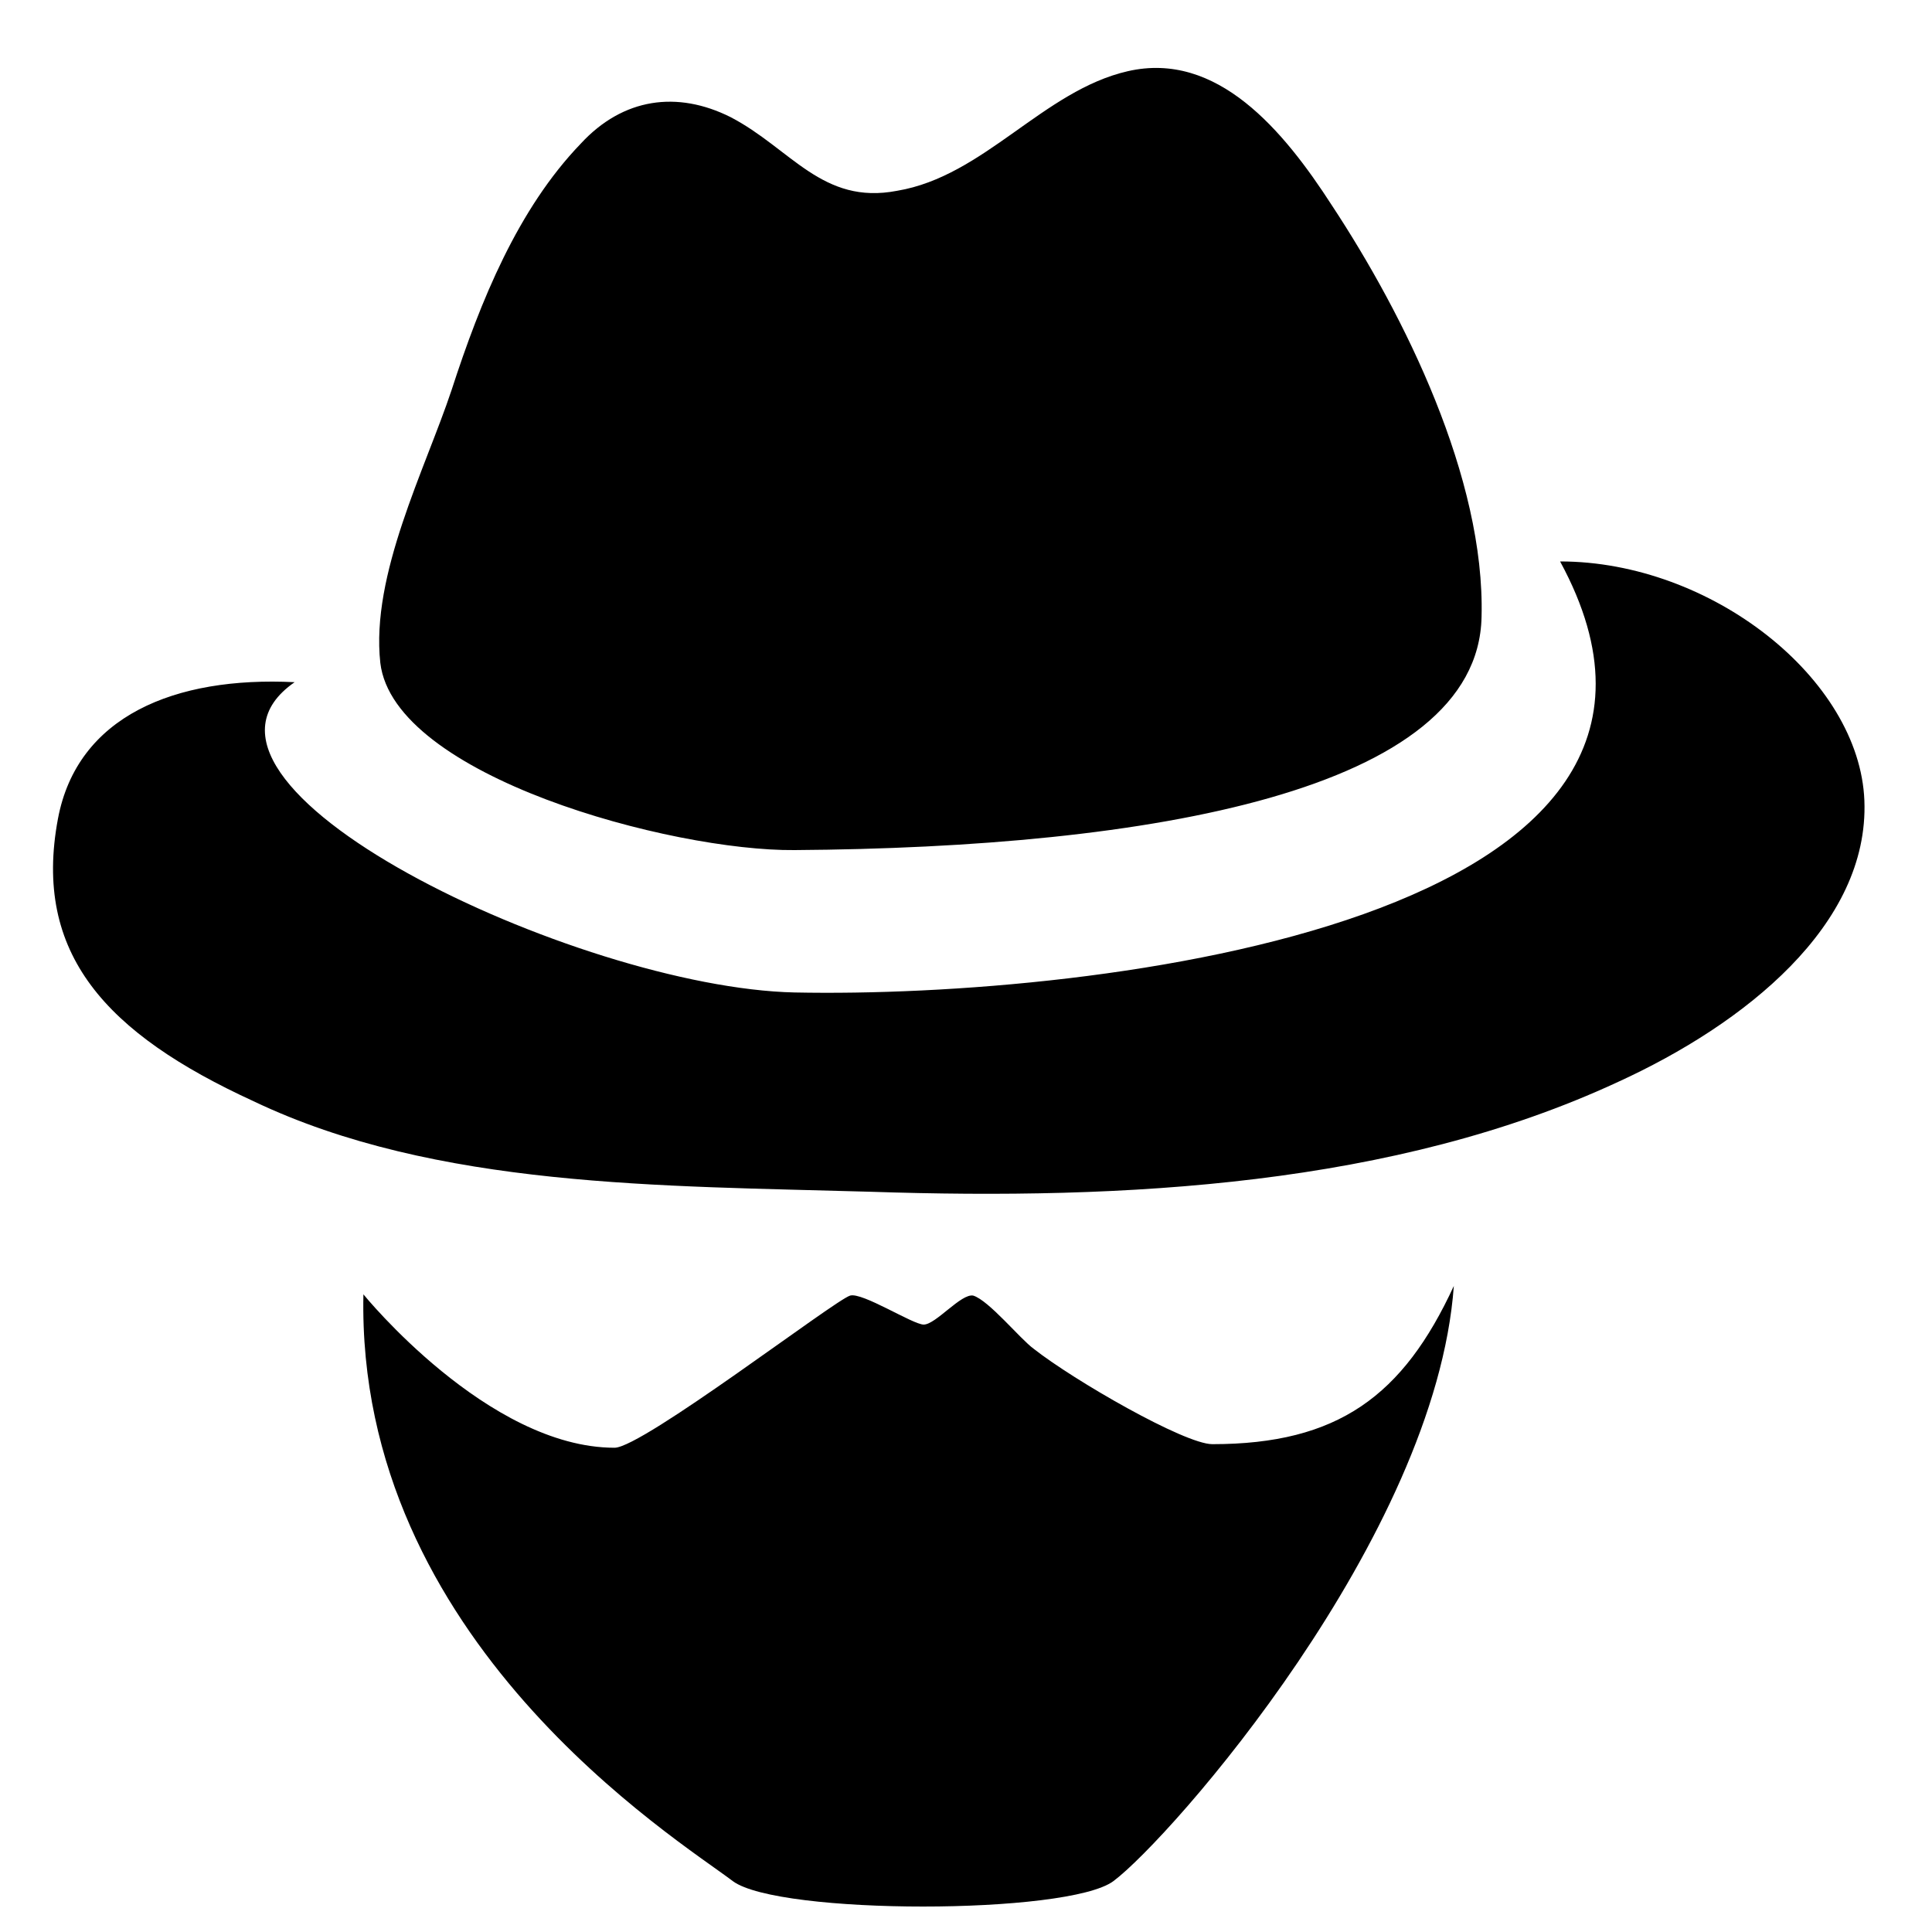
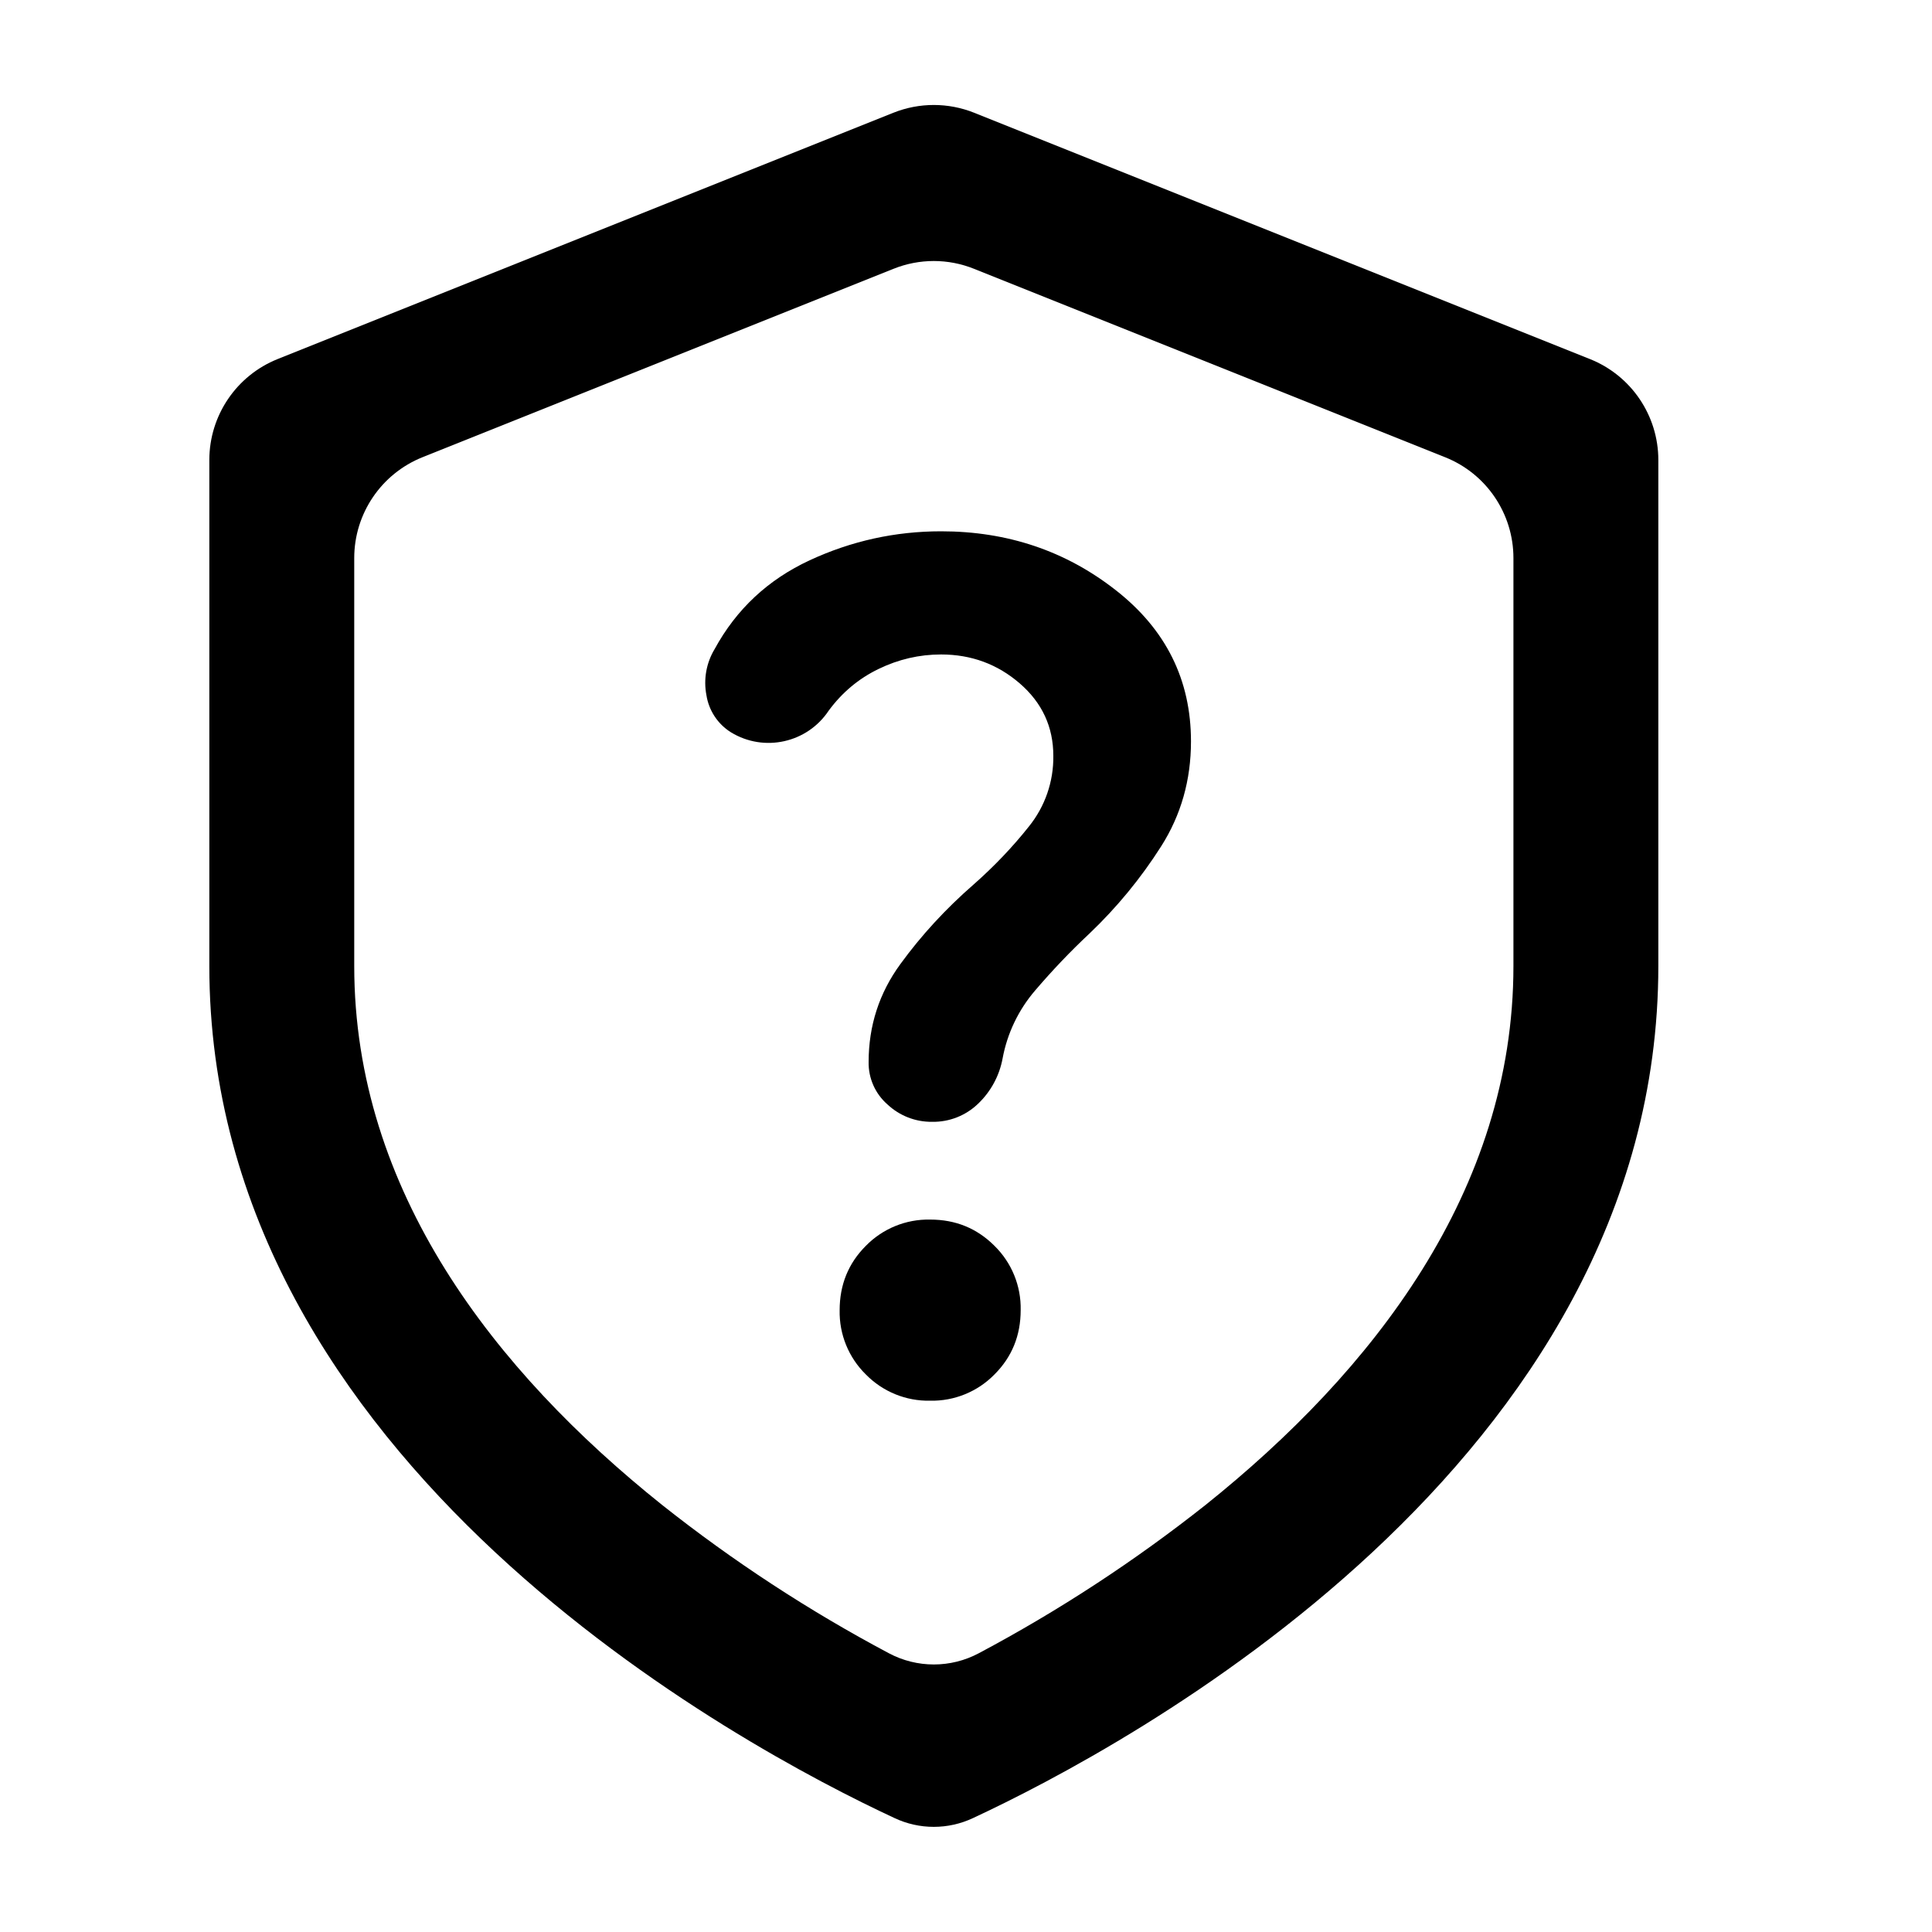
<svg xmlns="http://www.w3.org/2000/svg" width="20" height="20" fill="currentColor" viewBox="0 0 20 20">
-   <path d="M12.55 14.95c-.288 0-1.438-.663-1.85-.988-.138-.1-.463-.5-.625-.55-.125-.025-.388.3-.513.3-.112 0-.637-.338-.762-.3-.163.05-2.15 1.575-2.438 1.575-1.312 0-2.6-1.588-2.6-1.588-.075 3.588 3.25 5.638 3.825 6.075.475.35 3.463.35 3.938 0 .587-.437 3.337-3.562 3.525-6.162-.525 1.138-1.2 1.638-2.5 1.638ZM8.225 8.8c3.675-.025 7.075-.613 7.112-2.413.038-1.437-.8-3.125-1.55-4.262-.5-.775-1.187-1.6-2.112-1.388-.875.2-1.488 1.088-2.388 1.238-.775.15-1.1-.438-1.725-.763-.55-.275-1.112-.2-1.55.275-.65.675-1.037 1.625-1.337 2.55-.275.825-.838 1.913-.738 2.825.138 1.175 3.013 1.95 4.288 1.938Zm7.925-2.988c2.025 3.725-4.813 4.525-7.925 4.462-2.25-.05-6.688-2.162-5.175-3.212C1.812 7 .8 7.412.6 8.475c-.263 1.4.5 2.225 2.025 2.925 1.887.9 4.237.874 6.387.937 2.638.088 5.425-.063 7.738-1.137 1.312-.6 2.6-1.625 2.55-2.913-.05-1.262-1.588-2.475-3.15-2.475Z" />
+   <path fill-rule="evenodd" d="M17.167 10c0 5.152-5.53 8.092-7.093 8.82a.953.953 0 0 1-.815 0c-1.564-.728-7.093-3.668-7.092-8.82V4.762c0-.46.28-.874.707-1.045l6.375-2.55c.268-.107.567-.107.835 0l6.375 2.55c.428.171.708.585.708 1.045V10Zm-13.5 0V5.777c0-.46.28-.873.707-1.044l4.875-1.95c.268-.108.567-.108.835 0l4.875 1.95c.428.17.708.584.708 1.044V10c0 2.328-1.455 4.193-3.187 5.579a15.515 15.515 0 0 1-2.347 1.535.99.99 0 0 1-.932 0 15.416 15.416 0 0 1-2.347-1.535C5.12 14.193 3.667 12.328 3.667 10Z" clip-rule="evenodd" />
+   <path d="M10.295 14.228a.905.905 0 0 1-.666.272.905.905 0 0 1-.666-.272.905.905 0 0 1-.271-.665c0-.263.09-.485.271-.666a.905.905 0 0 1 .666-.272c.263 0 .484.09.666.272a.905.905 0 0 1 .271.665c0 .263-.09.485-.271.666Zm.262-7.153c-.231-.2-.503-.3-.815-.3-.225 0-.441.05-.647.15-.207.1-.378.244-.516.431a.747.747 0 0 1-1.012.225.554.554 0 0 1-.254-.384.676.676 0 0 1 .085-.478c.225-.413.553-.719.984-.919.431-.2.885-.3 1.36-.3.687 0 1.29.203 1.809.61.519.406.778.928.778 1.565 0 .4-.103.763-.31 1.088a4.811 4.811 0 0 1-.74.9c-.2.187-.387.384-.563.59a1.5 1.5 0 0 0-.337.703.864.864 0 0 1-.253.469.668.668 0 0 1-.478.188.663.663 0 0 1-.46-.179.57.57 0 0 1-.196-.44c0-.375.109-.713.328-1.013.218-.3.472-.575.759-.825.212-.187.403-.387.572-.6a1.14 1.14 0 0 0 .253-.731c0-.3-.116-.55-.347-.75Z" />
</svg>
